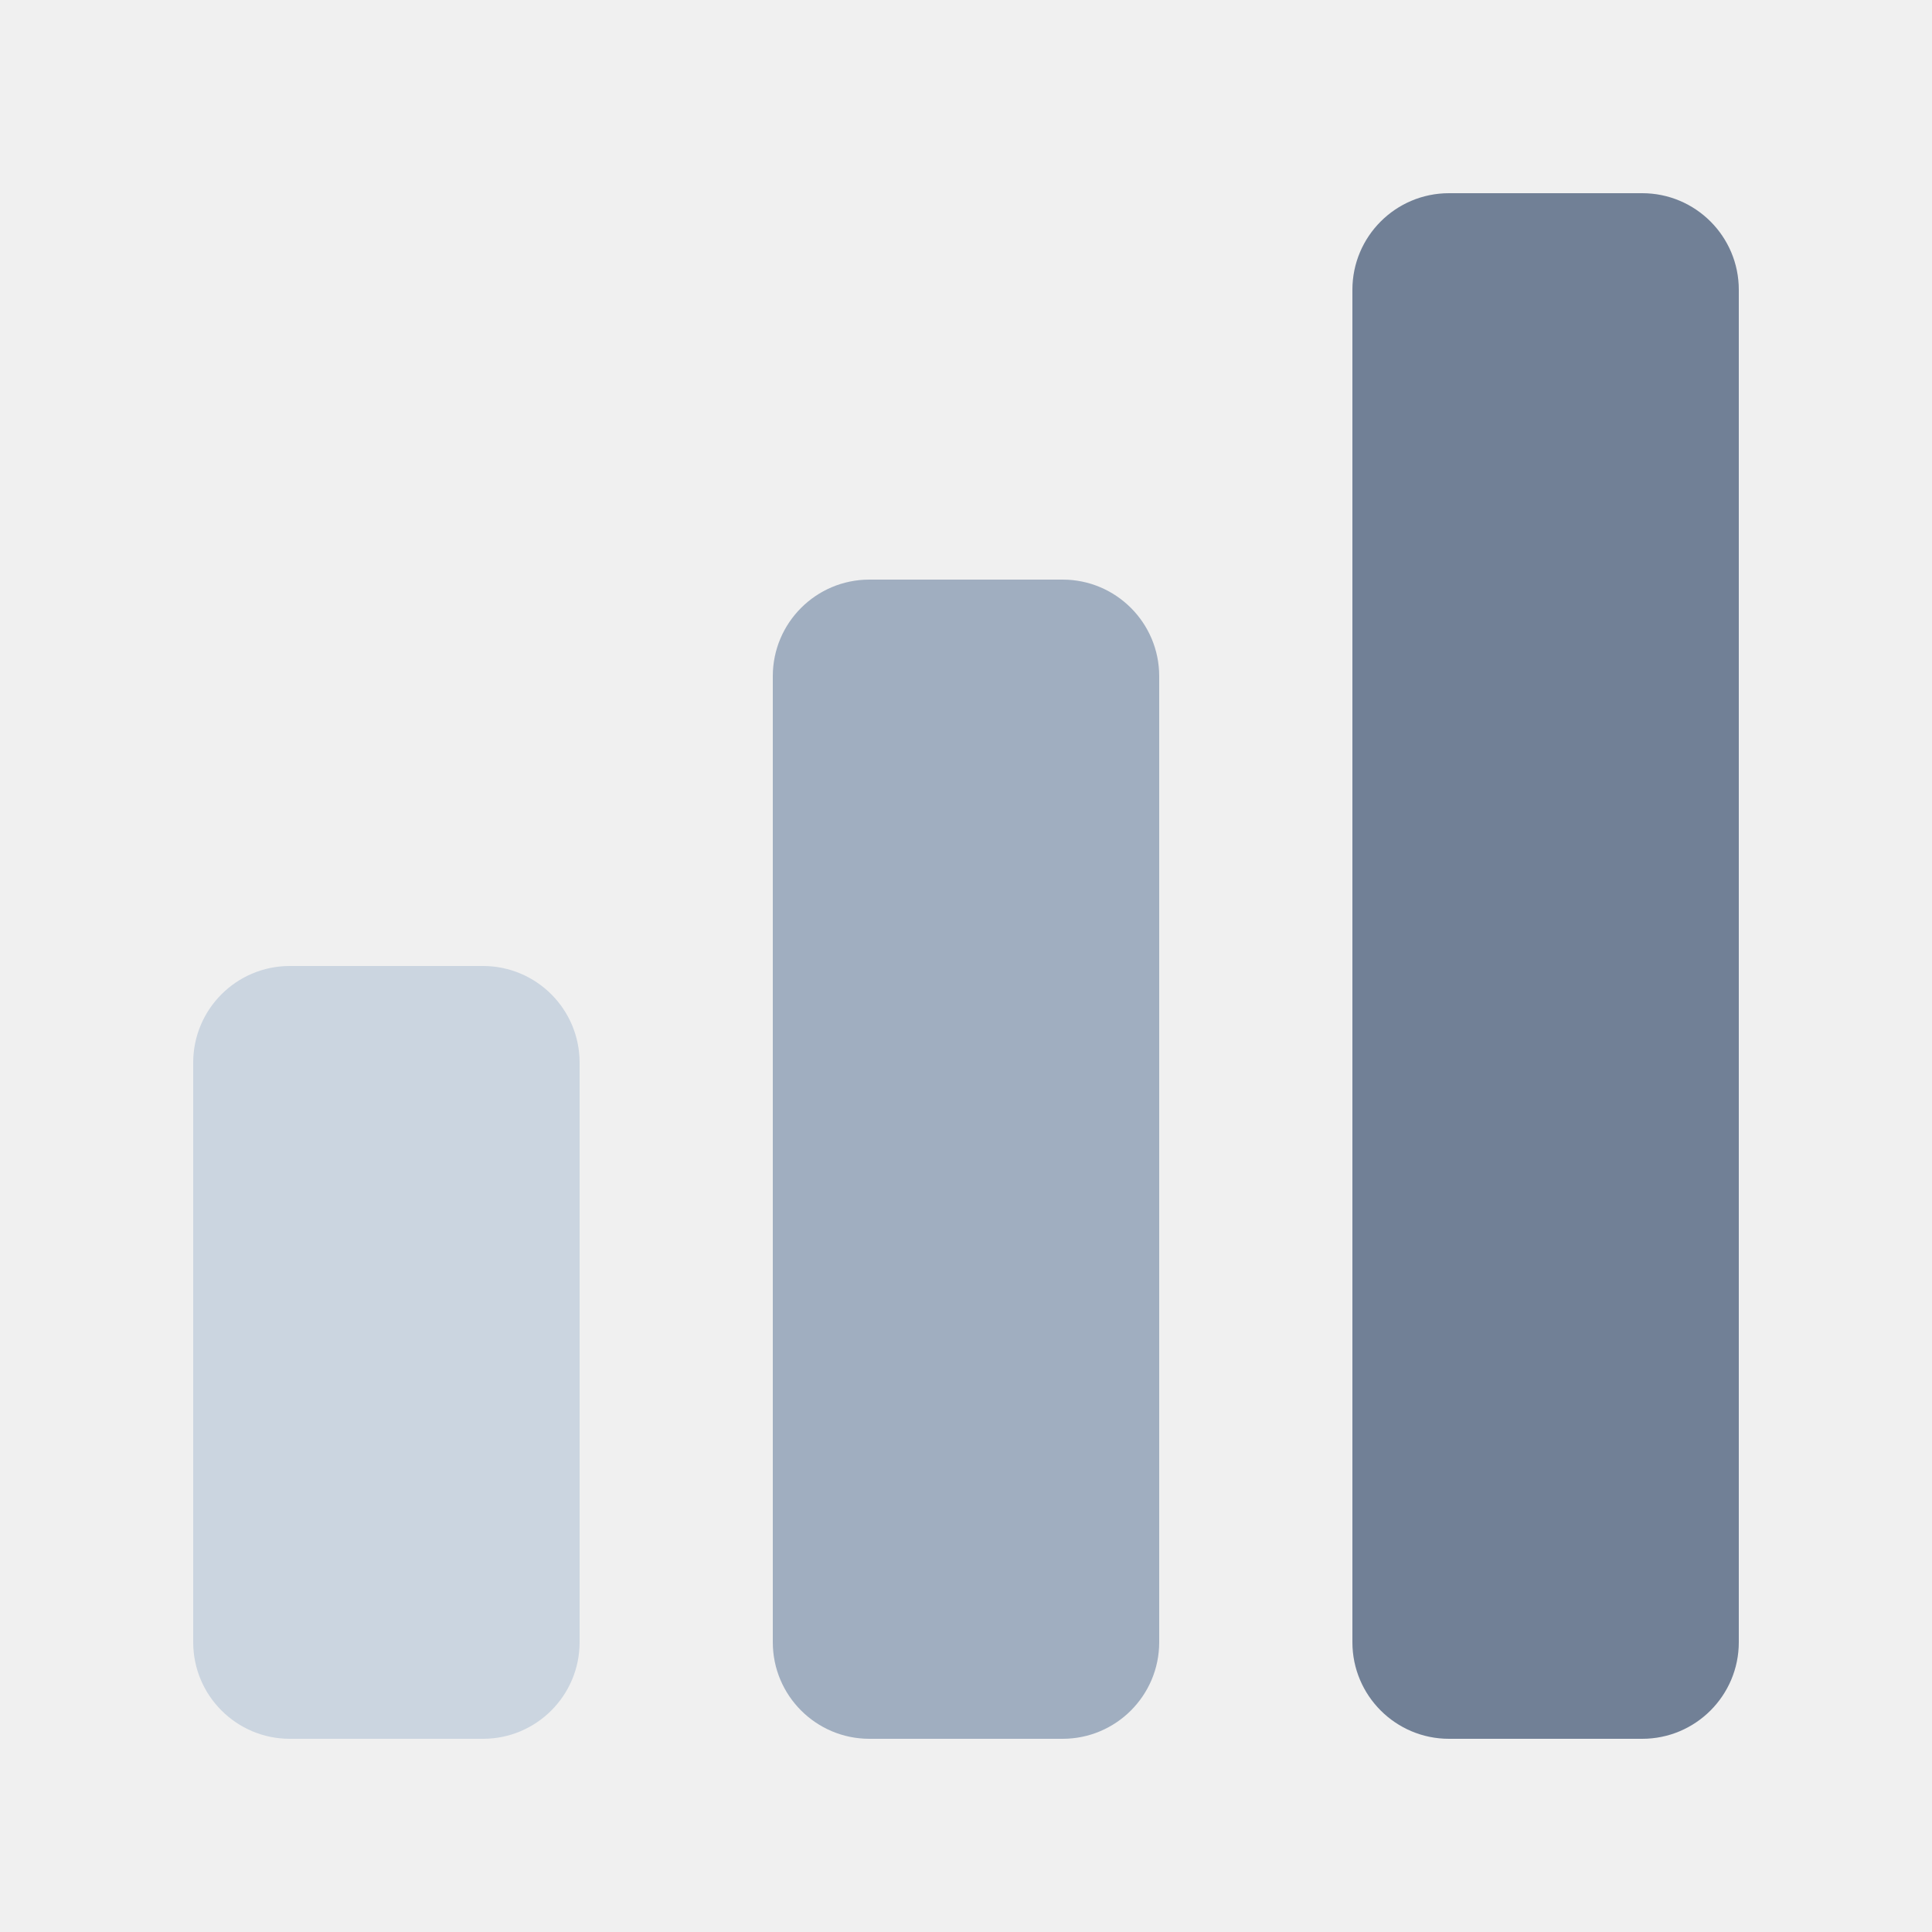
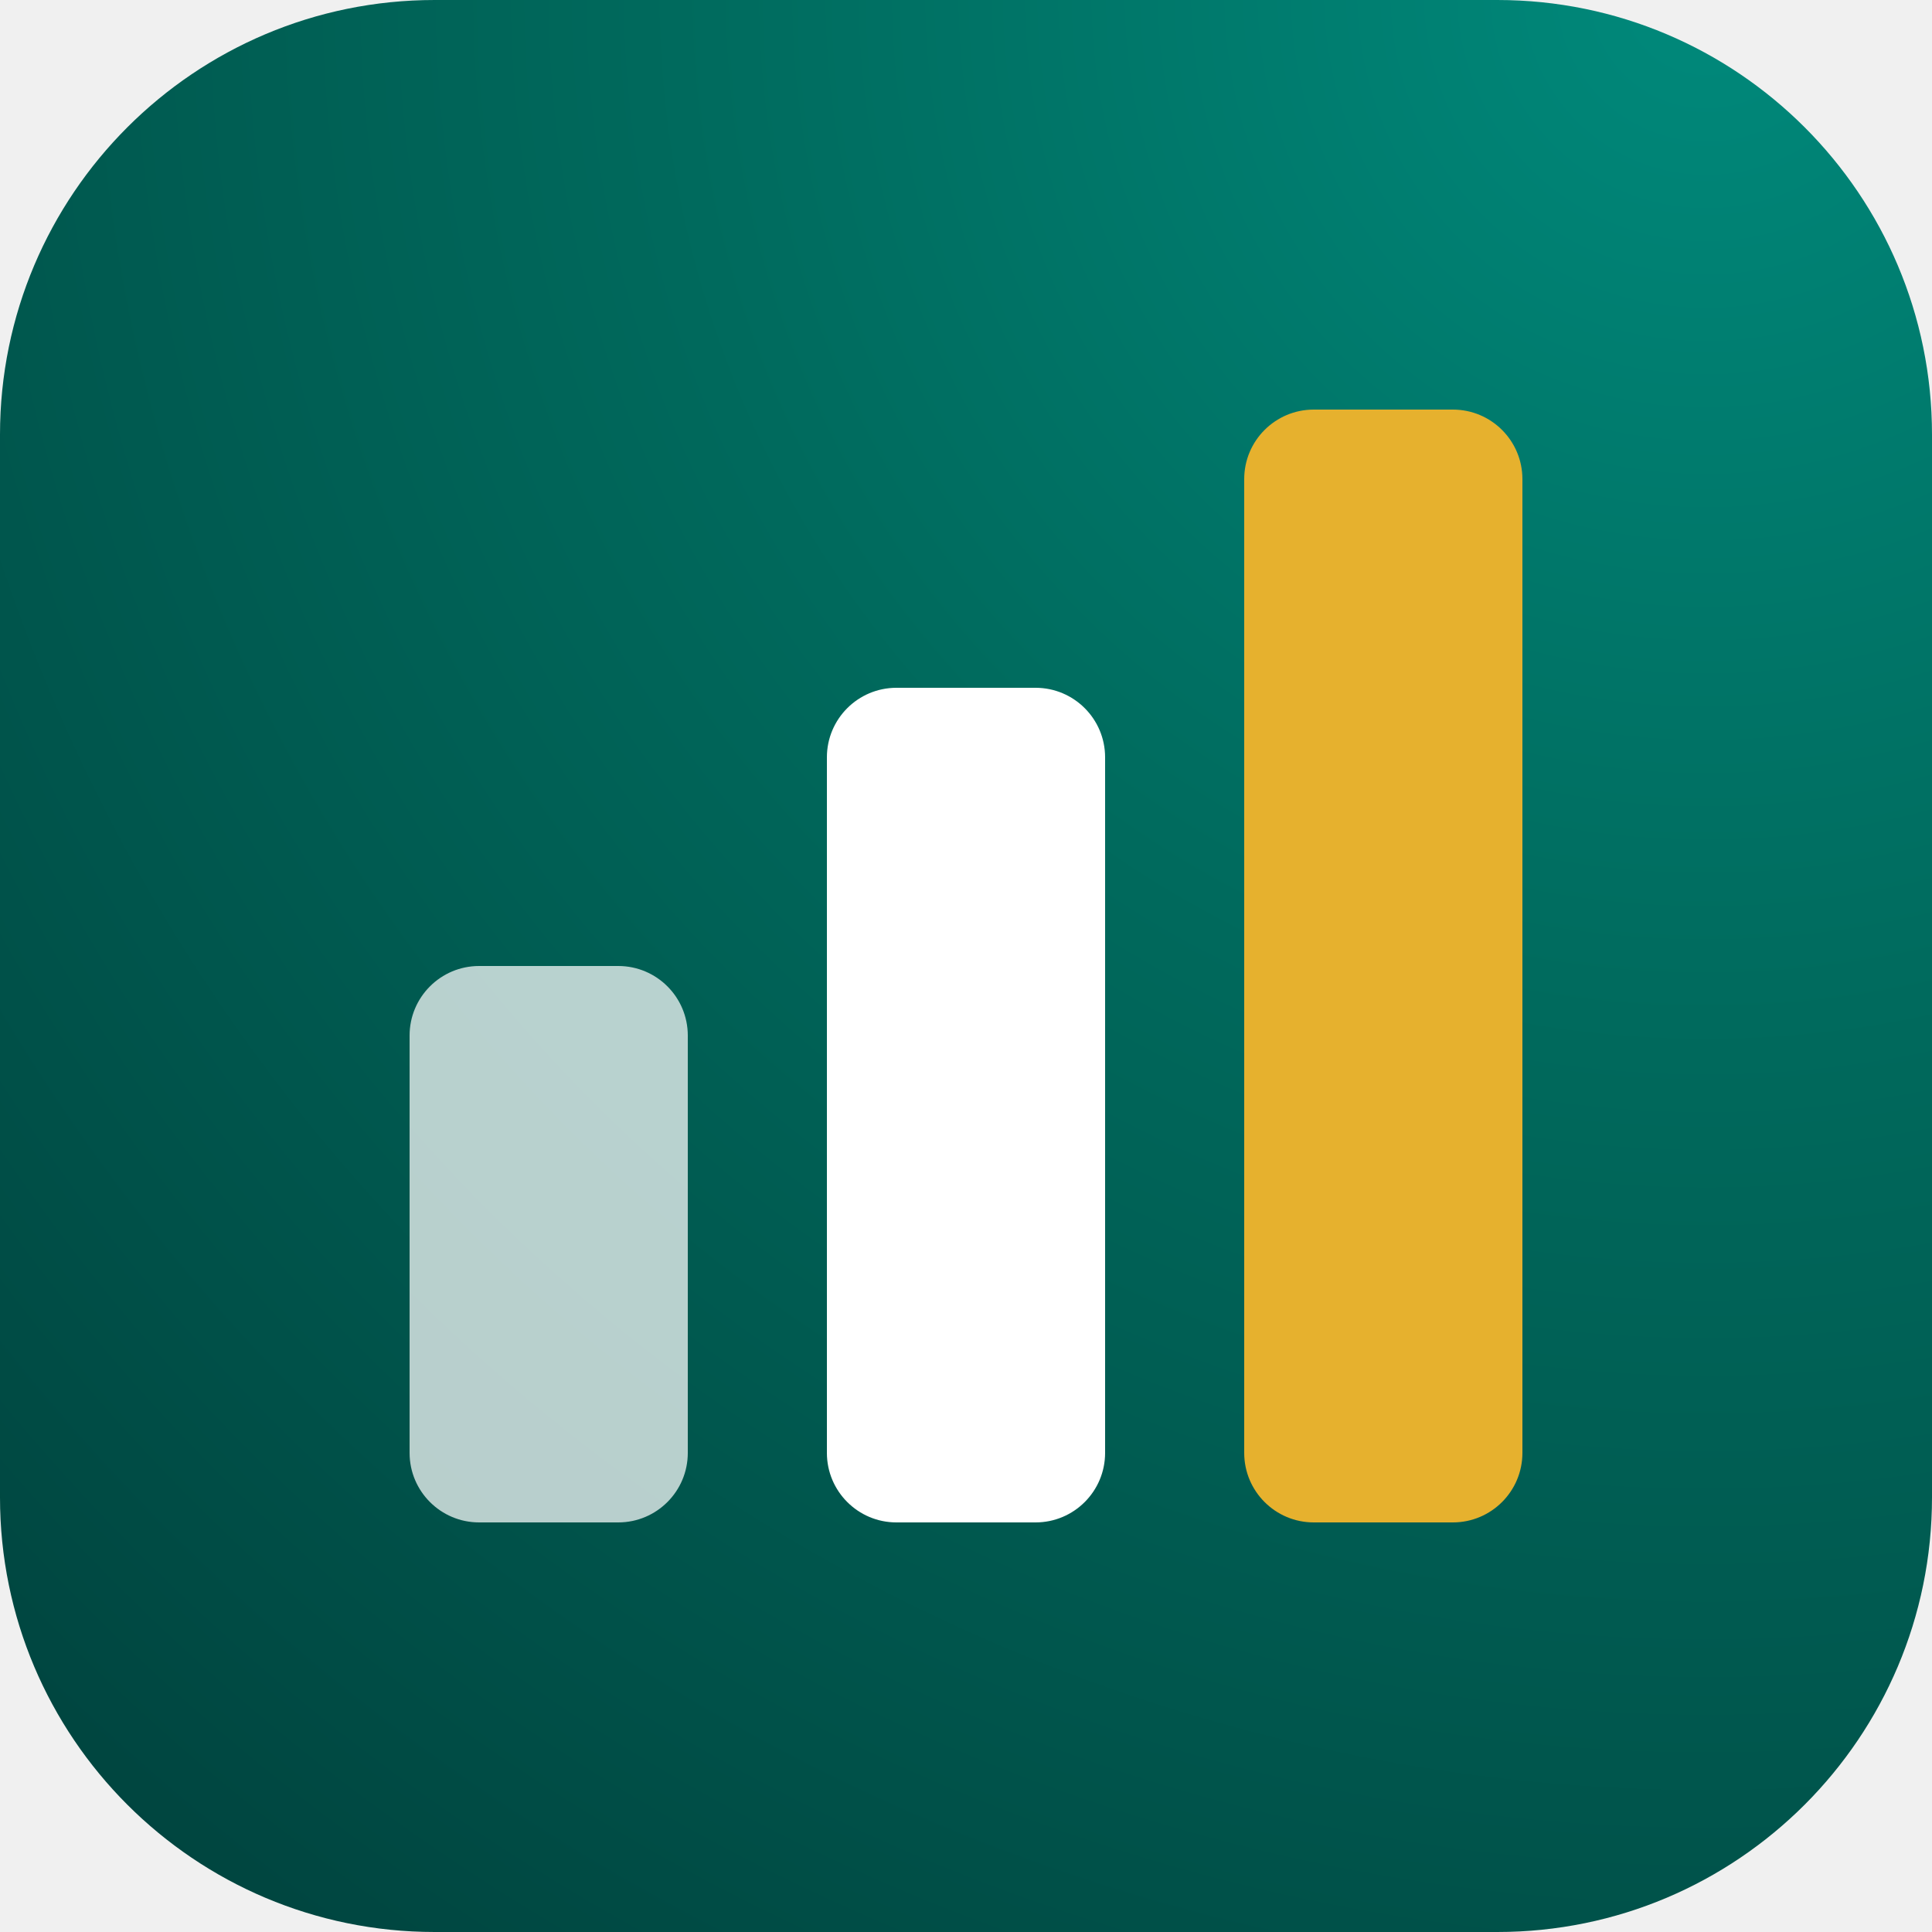
<svg xmlns="http://www.w3.org/2000/svg" width="20" height="20" viewBox="0 0 20 20">
-   <rect x="2" y="10" width="4" height="8" rx="1" fill="#cbd5e0" />
-   <rect x="8" y="6" width="4" height="12" rx="1" fill="#a0aec0" />
-   <rect x="14" y="2" width="4" height="16" rx="1" fill="#718096" />
+   <defs>
+     <radialGradient id="g" cx="88%" cy="0%" r="130%">
+       <stop offset="0" stop-color="#00897b" />
+       <stop offset=".42" stop-color="#00695c" />
+       <stop offset="1" stop-color="#00423d" />
+     </radialGradient>
+   </defs>
+   <rect width="20" height="20" rx="4.5" fill="url(#g)" />
+   <g transform="translate(10 10) scale(.72) translate(-10 -10)">
+     <rect x="2" y="10" width="4" height="8" rx="1" fill="#fff" fill-opacity=".72" />
+     <rect x="8" y="6" width="4" height="12" rx="1" fill="#fff" />
+     <rect x="14" y="2" width="4" height="16" rx="1" fill="#e6b12e" />
+   </g>
</svg>
